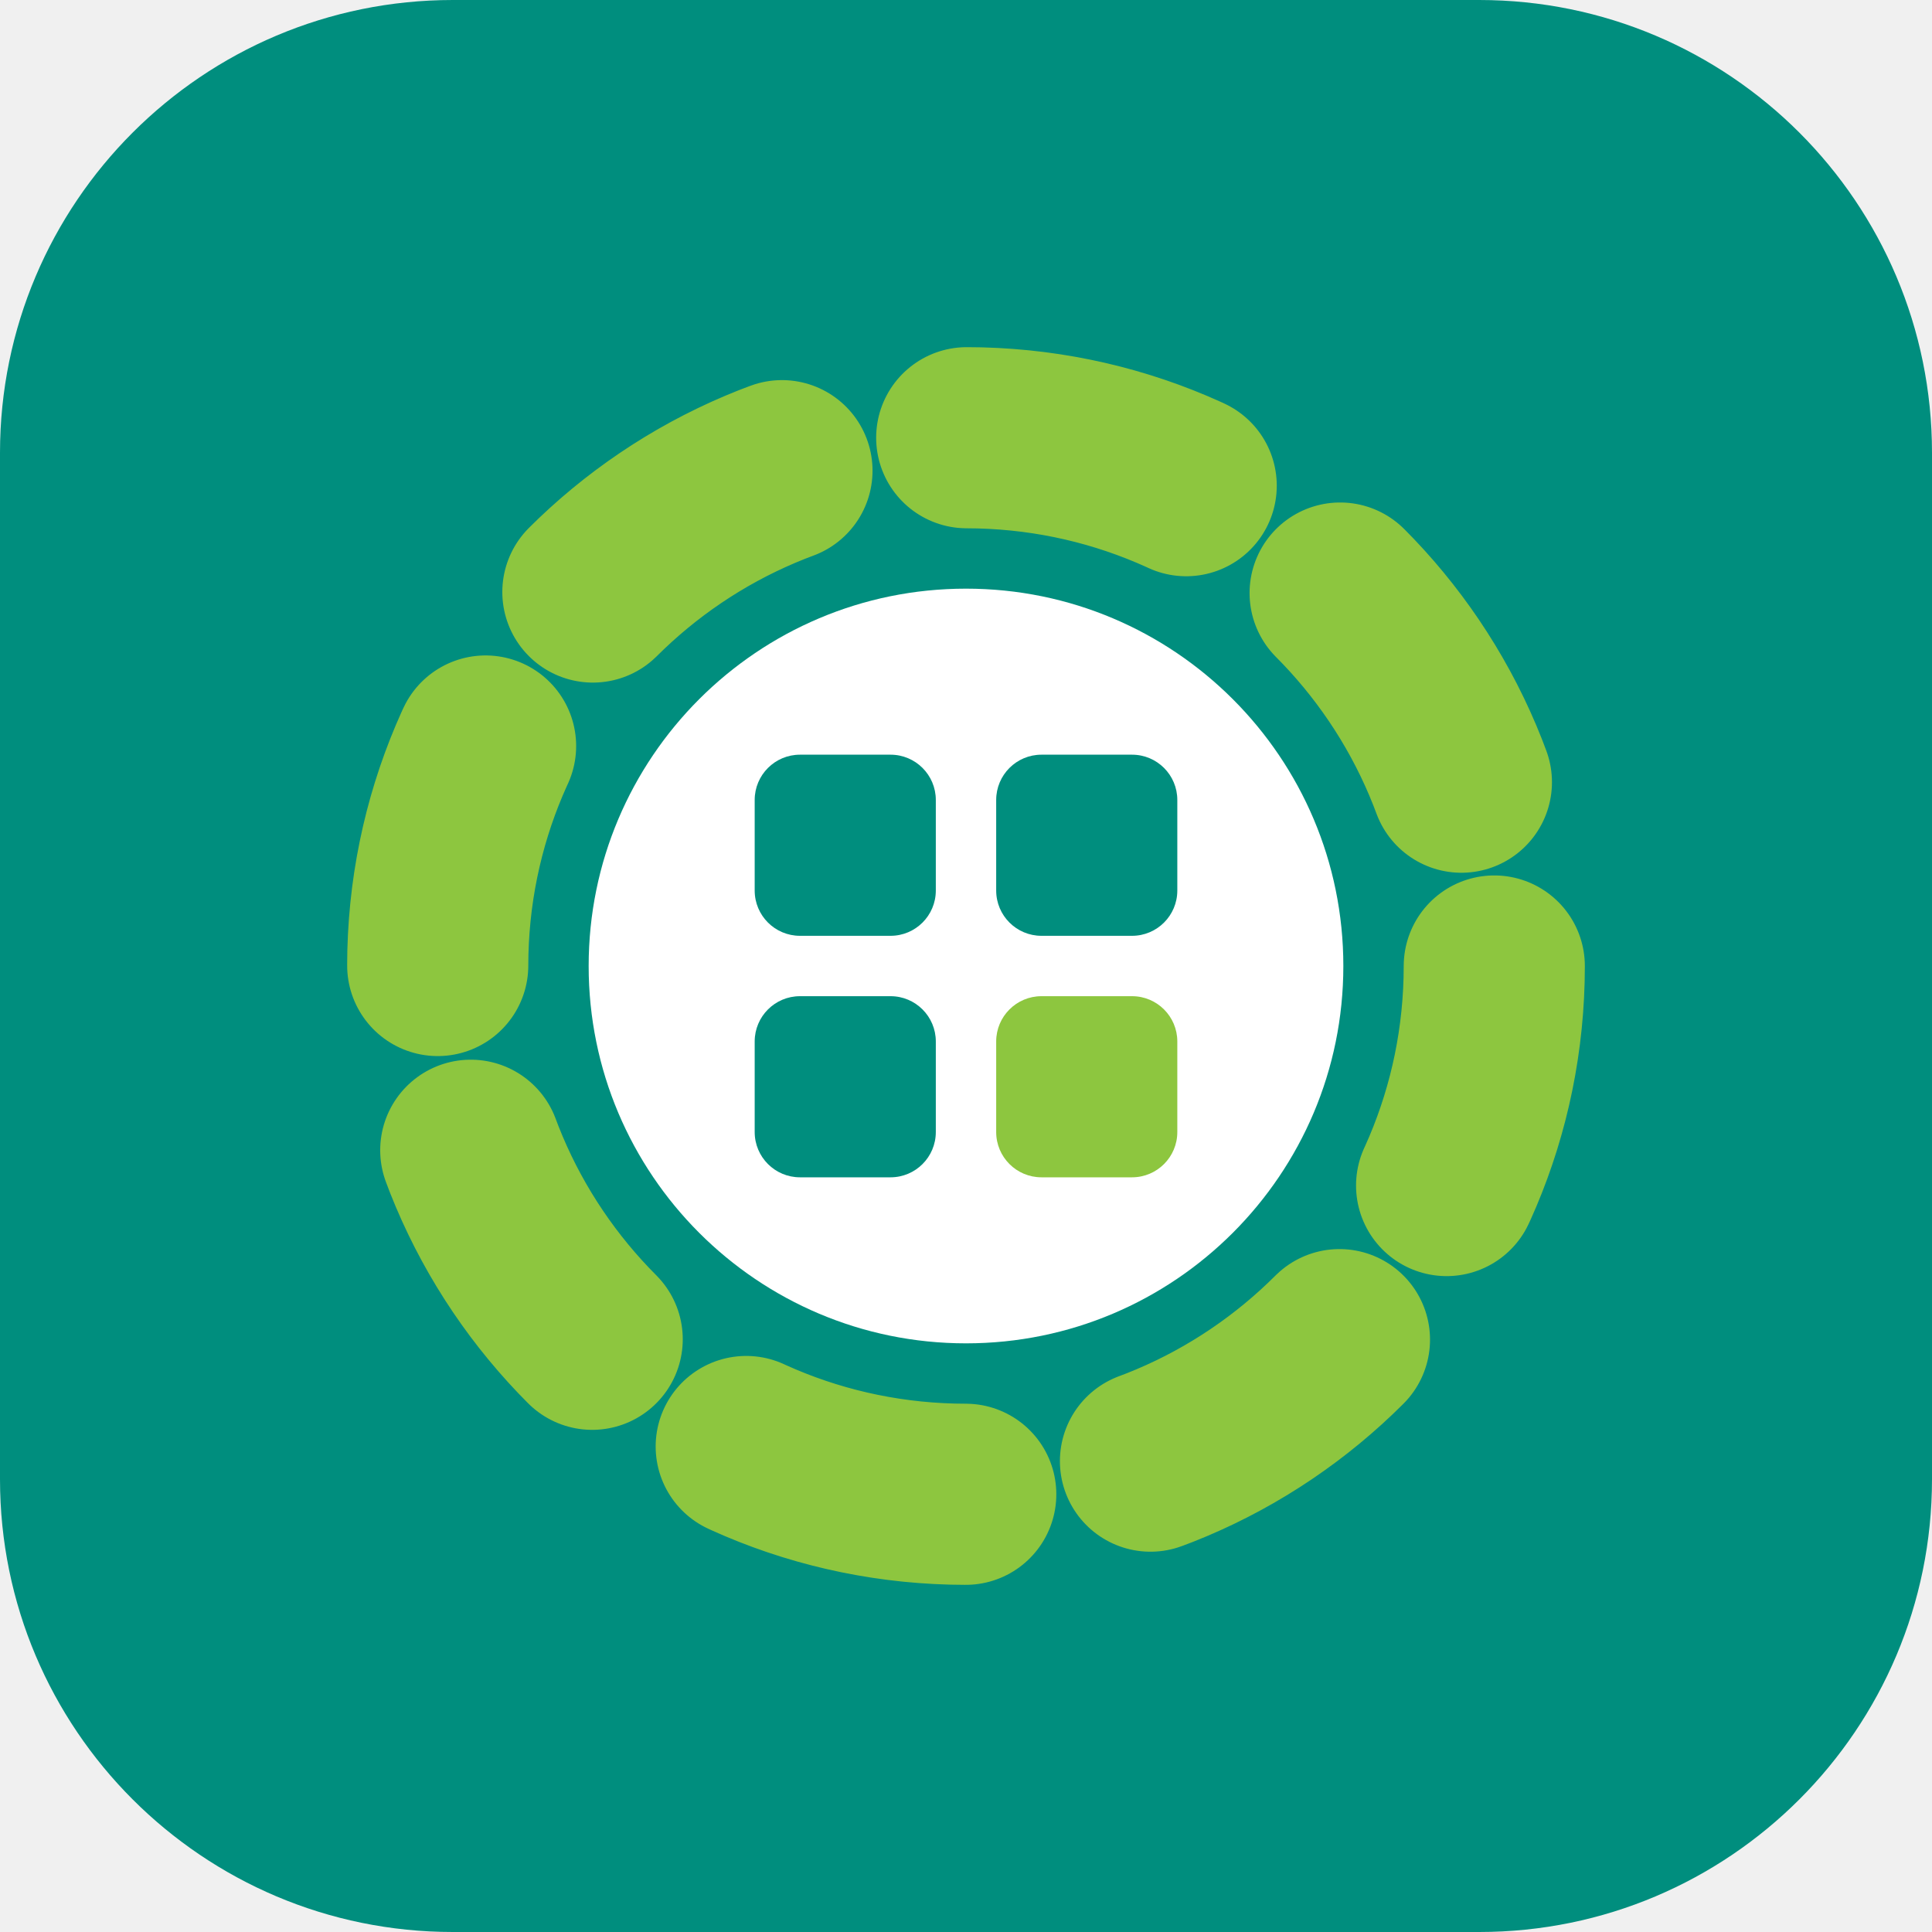
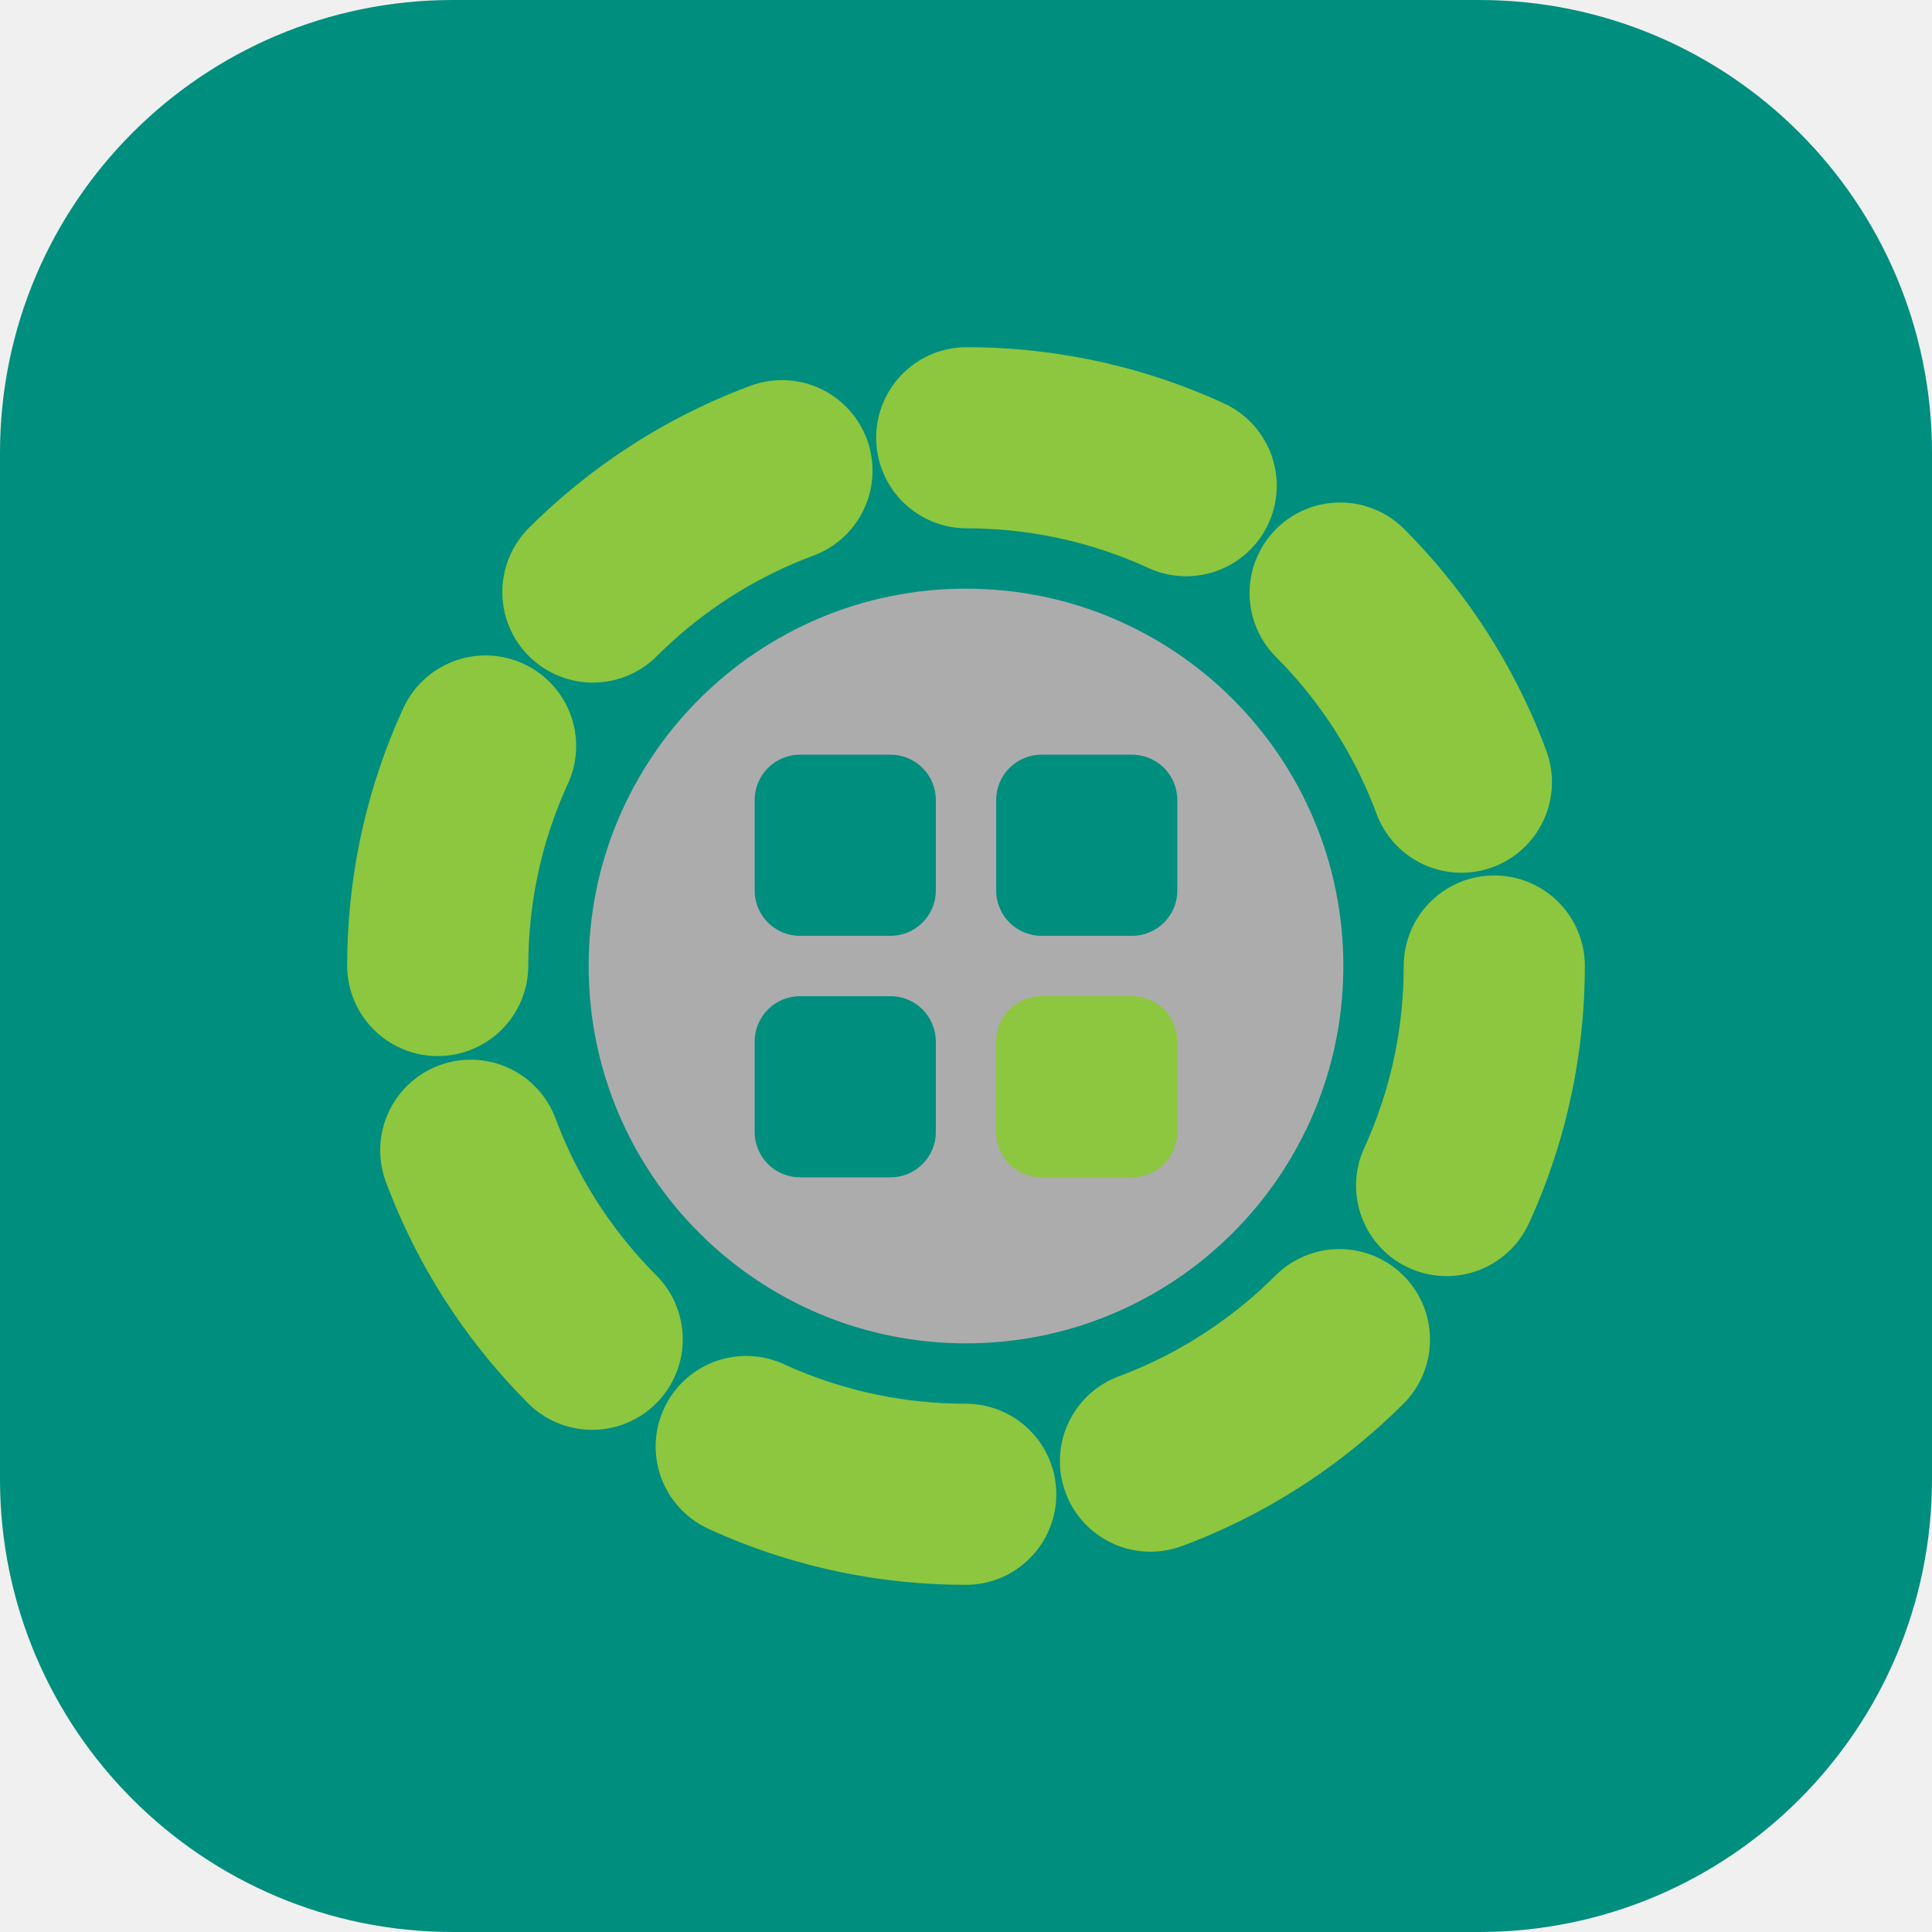
<svg xmlns="http://www.w3.org/2000/svg" viewBox="0 0 256 256">
  <rect width="256" height="256" rx="60" fill="#008e7e" />
  <circle cx="128" cy="128" r="70" fill="none" stroke="#8dc63f" stroke-width="24" stroke-dasharray="30 25" stroke-linecap="round" />
-   <circle cx="128" cy="128" r="50" fill="#ffffff" />
+   <circle cx="128" cy="128" r="50" fill="#adacac" />
  <rect x="100" y="100" width="24" height="24" fill="#008e7e" rx="6" />
  <rect x="132" y="100" width="24" height="24" fill="#008e7e" rx="6" />
  <rect x="100" y="132" width="24" height="24" fill="#008e7e" rx="6" />
  <rect x="132" y="132" width="24" height="24" fill="#8dc63f" rx="6" />
</svg>
